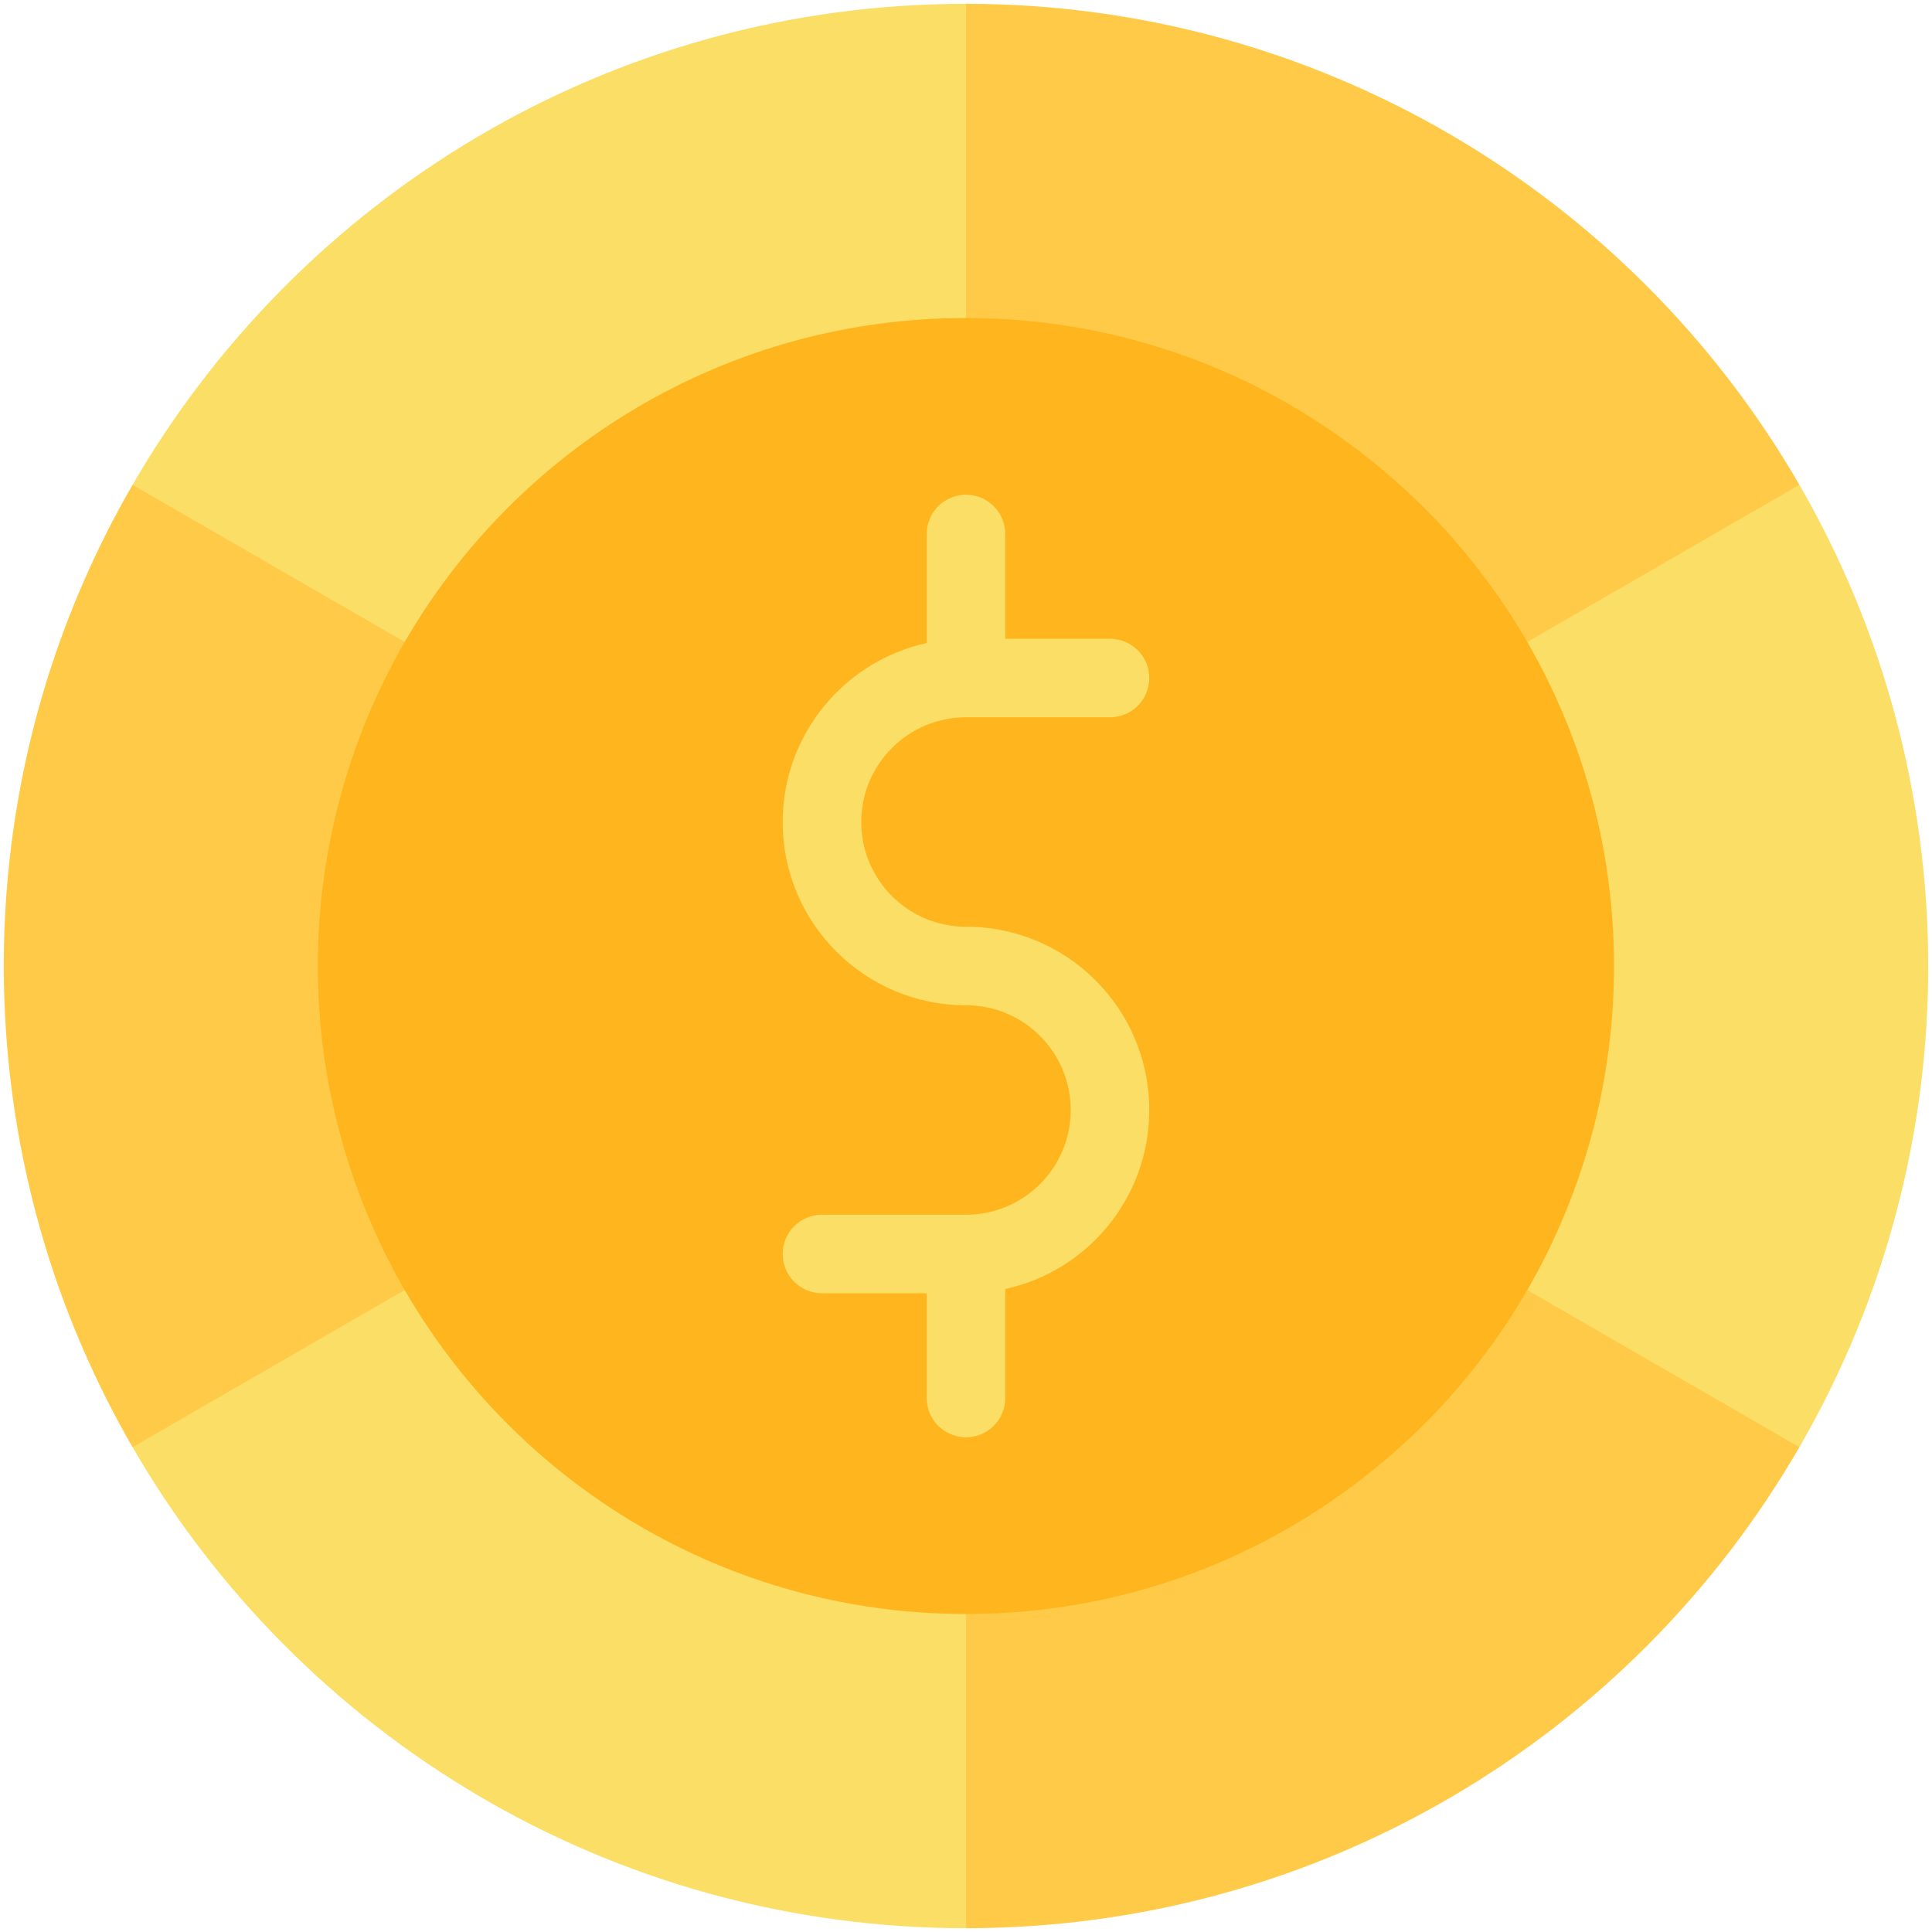
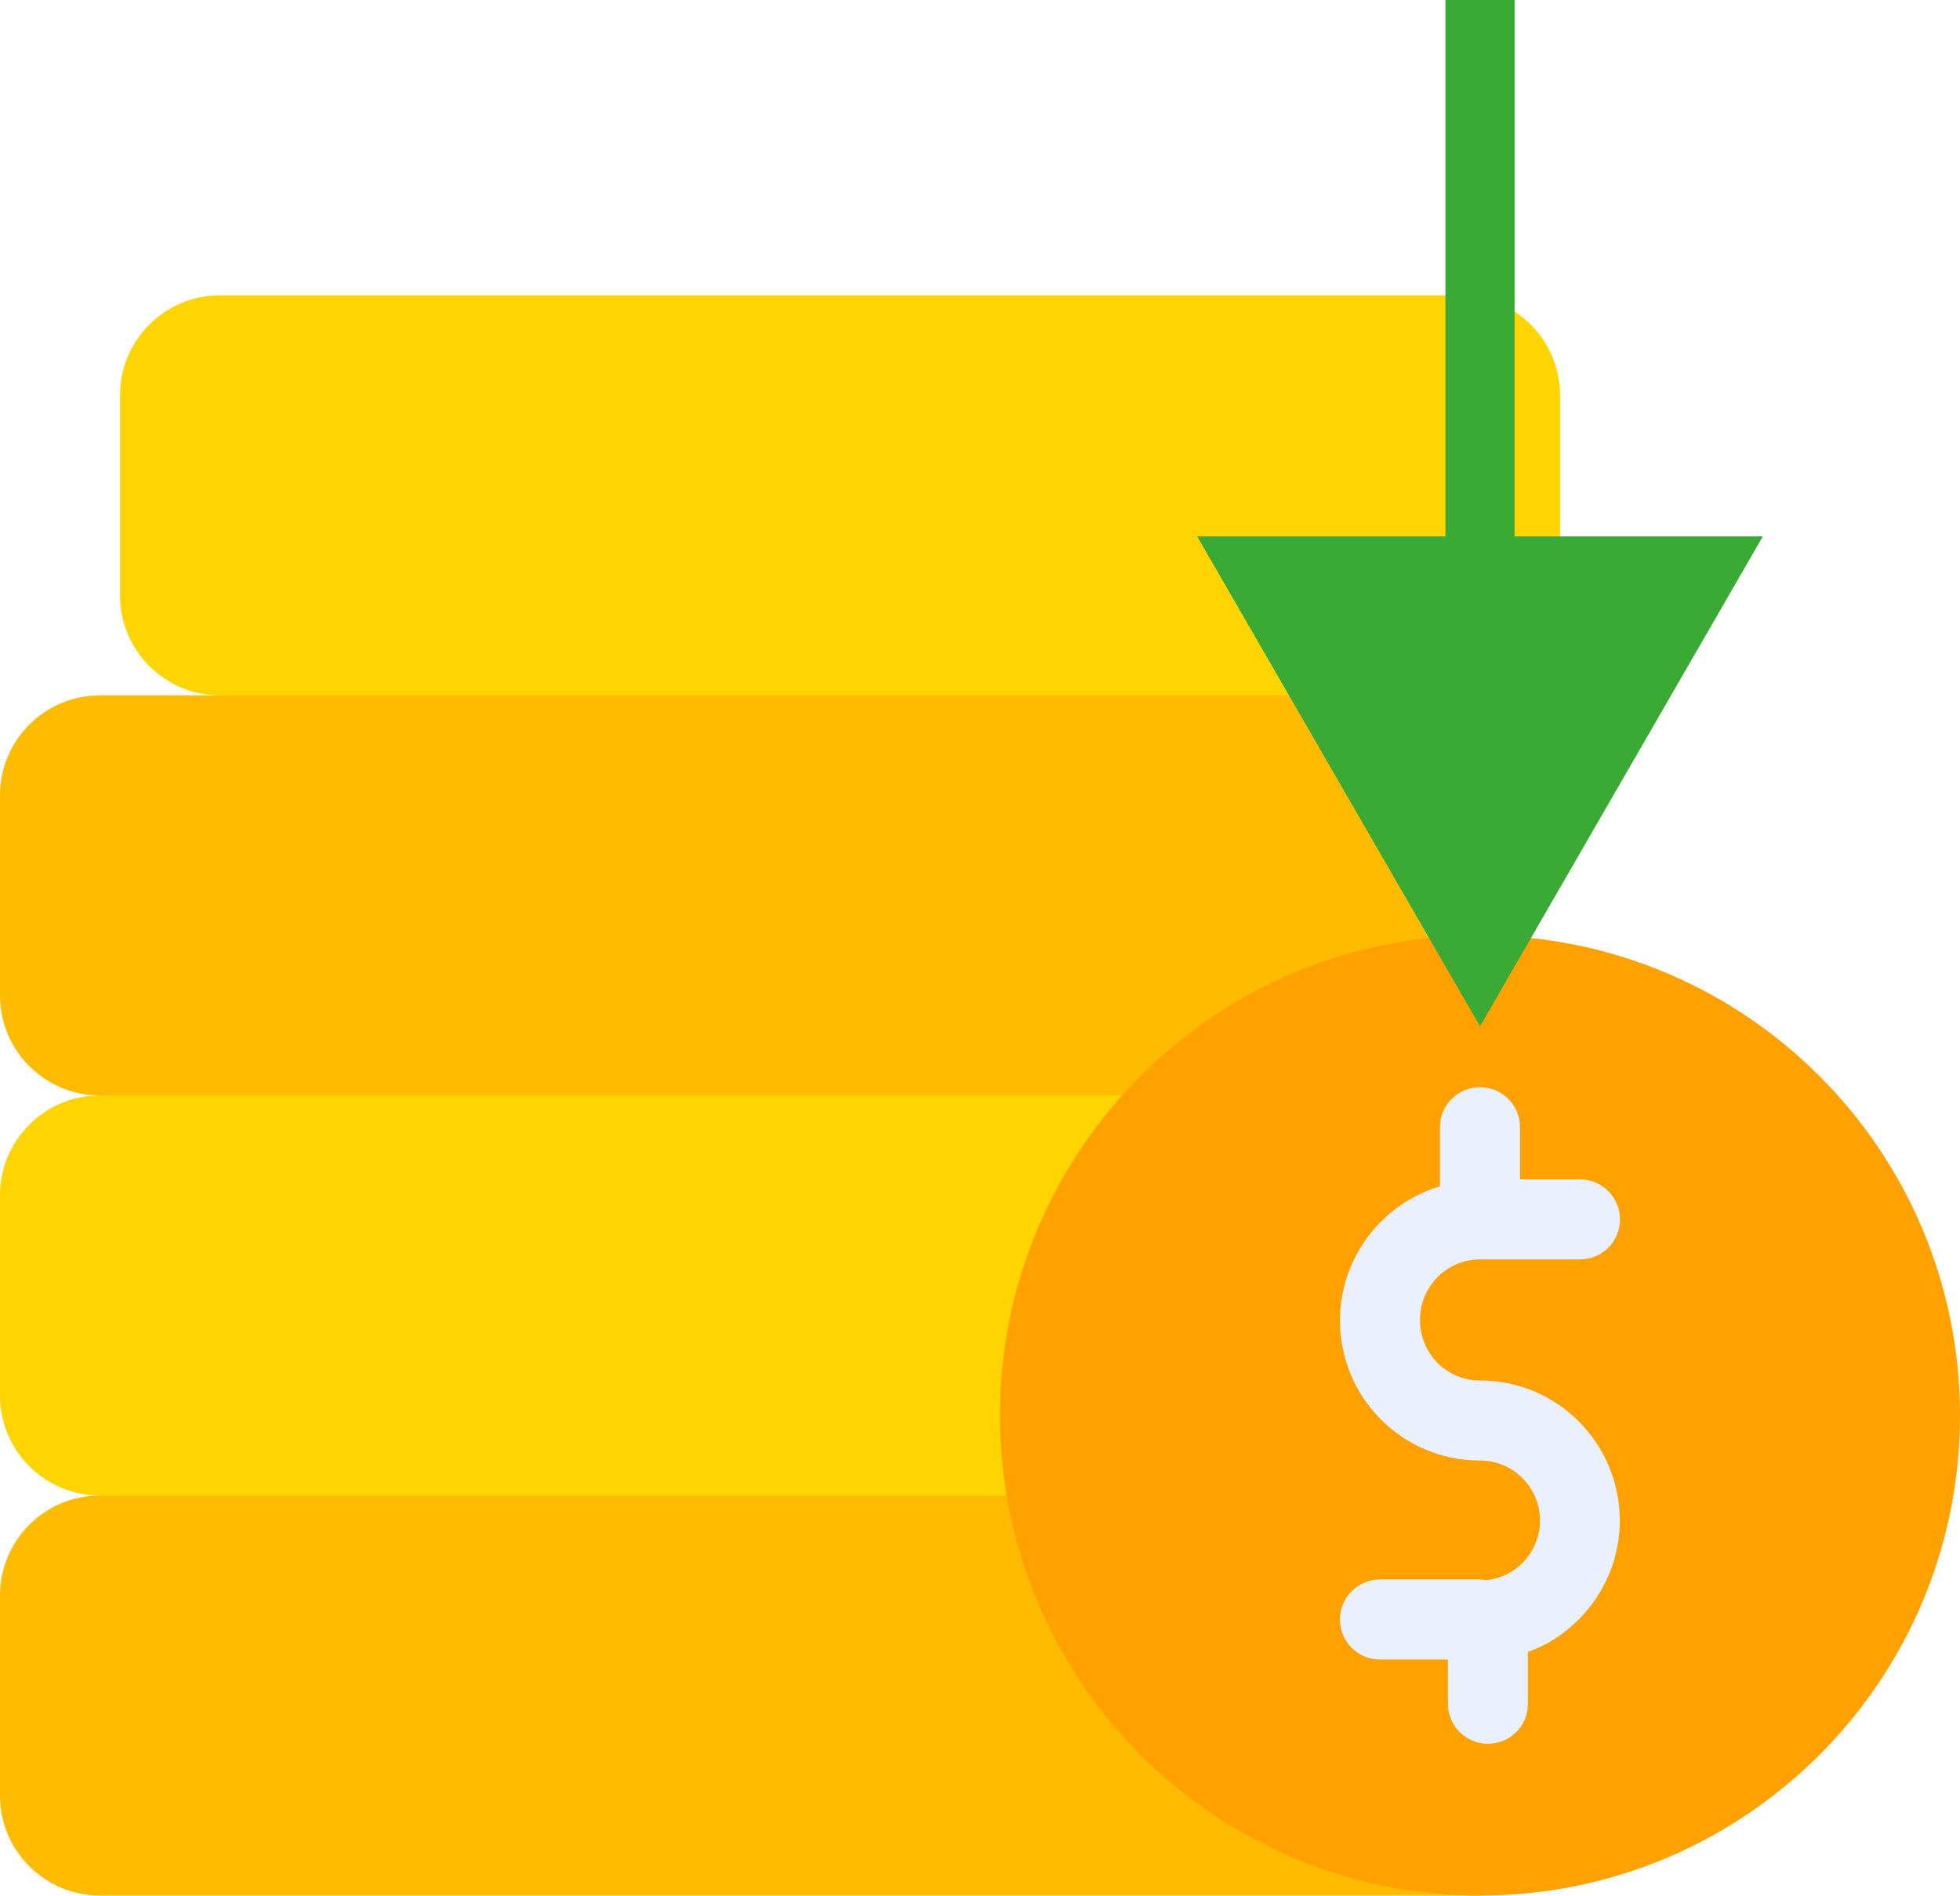
- <svg xmlns="http://www.w3.org/2000/svg" version="1.1" x="0px" y="0px" viewBox="0 0 512 512" style="enable-background:new 0 0 512 512;" xml:space="preserve">
-   <g id="_x32_3_x2C__Currency_x2C__dollar_x2C__business_and_finance_x2C__argent_x2C__business_x2C__coin">
+ <svg xmlns="http://www.w3.org/2000/svg" id="Calque_1" data-name="Calque 1" viewBox="0 0 510 493.16">
+   <defs>
+     <style>
+       .cls-1 {
+         fill: #ffd400;
+       }
+ 
+       .cls-1, .cls-2, .cls-3, .cls-4, .cls-5 {
+         stroke-width: 0px;
+       }
+ 
+       .cls-2 {
+         fill: #ffa100;
+       }
+ 
+       .cls-3 {
+         fill: #3baa35;
+       }
+ 
+       .cls-4 {
+         fill: #eaf0fd;
+       }
+ 
+       .cls-5 {
+         fill: #fb0;
+       }
+ 
+       .cls-6 {
+         fill: none;
+         stroke: #3baa35;
+         stroke-miterlimit: 10;
+         stroke-width: 18px;
+       }
+     </style>
+   </defs>
+   <g id="_17_Coins_money_currency_cash_business" data-name="17, Coins, money, currency, cash, business">
    <g>
-       <g>
-         <g>
-           <path id="XMLID_551_" style="fill:#FFB51E;" d="M435.384,152.45c36.931,63.841,37.005,143.132,0,207.099h-0.012      c-9.664,16.536-20.539,30.682-34.688,44.603c-0.013,0.025-0.025,0.038-0.05,0.05c-40.765,39.471-92.284,58.872-144.613,58.872      c-159.911,0-258.861-173.289-179.351-310.624c66.783-115.488,225.447-140.042,323.964-44.653c0.025,0.013,0.038,0.025,0.05,0.05      c13.746,13.524,24.757,27.61,34.688,44.603H435.384z" />
-           <path id="XMLID_550_" style="fill:#FADE65;" d="M476.858,128.484c44.806,77.411,46.233,175.156,0,255.033l-38.728,4.665      l-33.388-46.307c30.628-52.944,30.688-118.701,0-171.75l26.103-41.642H476.858z" />
-           <path id="XMLID_549_" style="fill:#FADE65;" d="M255.994,427.729l46.835,30.029l-46.835,53.234      c-94.378,0-176.766-51.269-220.864-127.475l32.474-41.642h39.641h0.01C136.939,393.206,192.434,427.729,255.994,427.729z" />
-           <path id="XMLID_548_" style="fill:#FADE65;" d="M255.994,1.009l39.55,52.039l-39.55,31.223      c-63.561,0-119.055,34.523-148.738,85.854h-0.01l-46.918,2.612L35.13,128.484C79.228,52.278,161.616,1.009,255.994,1.009z" />
-           <path id="XMLID_547_" style="fill:#FADE65;" d="M255.994,245.592c-15.376,0-27.757-12.456-27.757-27.757      c0-15.3,12.452-27.747,27.757-27.747h38.165c5.748,0,10.408-4.66,10.408-10.408s-4.66-10.408-10.408-10.408h-27.758v-27.757      c0-5.748-4.66-10.408-10.408-10.408c-5.748,0-10.408,4.66-10.408,10.408v28.892c-21.797,4.778-38.165,24.223-38.165,47.429      c0,26.849,21.743,48.573,48.573,48.573c15.374,0,27.758,12.457,27.758,27.758c0,15.313-12.399,27.747-27.758,27.747h-38.165      c-5.748,0-10.408,4.66-10.408,10.408s4.66,10.408,10.408,10.408h27.758v27.758c0,5.748,4.66,10.408,10.408,10.408      c5.748,0,10.408-4.66,10.408-10.408v-28.885c21.837-4.76,38.165-24.176,38.165-47.436      C304.567,267.315,282.821,245.592,255.994,245.592z" />
-           <path id="XMLID_546_" style="fill:#FFCA47;" d="M476.858,383.516c-44.374,76.755-127.095,127.475-220.864,127.475v-83.262      c43.489,0,86.215-16.179,119.929-48.823c0.021-0.01,0.031-0.021,0.042-0.042c11.225-10.868,21.518-24.304,28.767-36.989h0.01      L476.858,383.516z" />
-           <path id="XMLID_545_" style="fill:#FFCA47;" d="M107.246,341.875L35.13,383.516c-4.854-8.4-8.891-16.38-12.864-25.416      c0-0.01-0.01-0.021-0.01-0.031c-27.89-63.589-28.789-138.5,0-204.139c0-0.01,0.01-0.021,0.01-0.031      c3.822-8.694,7.844-16.729,12.864-25.416l72.116,41.642C76.626,223.27,76.497,288.506,107.246,341.875z" />
-           <path id="XMLID_544_" style="fill:#FFCA47;" d="M476.858,128.484l-72.116,41.642h-0.01      c-7.766-13.59-18.247-26.803-28.767-36.989c-0.01-0.021-0.021-0.031-0.042-0.042c-33.764-32.692-76.539-48.823-119.929-48.823      V1.009C348.313,1.009,431.797,50.539,476.858,128.484z" />
-         </g>
-       </g>
+       <path class="cls-1" d="m405.92,102.85v52.04c0,14.37-11.65,26.02-26.02,26.02h-31.22l-142.59,46.84-148.84-46.84c-14.37,0-26.02-11.65-26.02-26.02v-52.04c0-14.37,11.65-26.02,26.02-26.02h322.65c14.37,0,26.02,11.65,26.02,26.02Z" />
+       <path class="cls-5" d="m348.67,180.91H26.02c-14.37,0-26.02,11.65-26.02,26.02v52.04c0,14.37,11.65,26.02,26.02,26.02l140.16,26.71,125.84-26.71,82.67-41.2v-36.87c0-14.37-11.65-26.02-26.02-26.02Z" />
+       <path class="cls-5" d="m261.93,389.08l-113.1-30.18-122.82,30.18C11.65,389.08,0,400.72,0,415.1v52.04C0,481.51,11.65,493.16,26.02,493.16h359.08l-123.17-104.08Z" />
+       <path class="cls-1" d="m26.02,284.99C11.65,284.99,0,296.64,0,311.01v52.04C0,377.43,11.65,389.08,26.02,389.08h235.91l30.09-104.08H26.02Z" />
+       <circle class="cls-2" cx="385.1" cy="368.26" r="124.9" />
+       <path class="cls-4" d="m385.1,359.16c-8.7,0-15.61-7.02-15.61-15.75s7-15.75,15.61-15.75h26.02c5.75,0,10.41-4.66,10.41-10.41s-4.66-10.41-10.41-10.41h-15.61v-13.59c0-5.75-4.66-10.41-10.41-10.41s-10.41,4.66-10.41,10.41v15.39c-15.03,4.49-26.02,18.43-26.02,34.91,0,20.14,16.29,36.43,36.43,36.43,4.17,0,8.1,1.62,11.04,4.57,6.1,6.1,6.1,15.98,0,22.08-2.6,2.6-6.03,4.2-9.66,4.5-.05,0-.09-.13-.14-.12-.37.04-.78-.08-1.25-.08h-26.02c-5.75,0-10.41,4.66-10.41,10.41s4.66,10.41,10.41,10.41h17.69v11.51c0,5.75,4.66,10.41,10.41,10.41s10.41-4.66,10.41-10.41v-13.52c5.2-1.81,9.45-4.66,13.18-8.39,14.5-14.5,14.05-37.54.07-51.52-6.88-6.88-16.01-10.67-25.74-10.67Z" />
    </g>
  </g>
-   <g id="Layer_1">
- </g>
+   <g>
+     <line class="cls-6" x1="385.1" y1="161.09" x2="385.1" />
+     <polygon class="cls-3" points="458.7 139.55 385.11 267 311.51 139.55 458.7 139.55" />
+   </g>
</svg>
